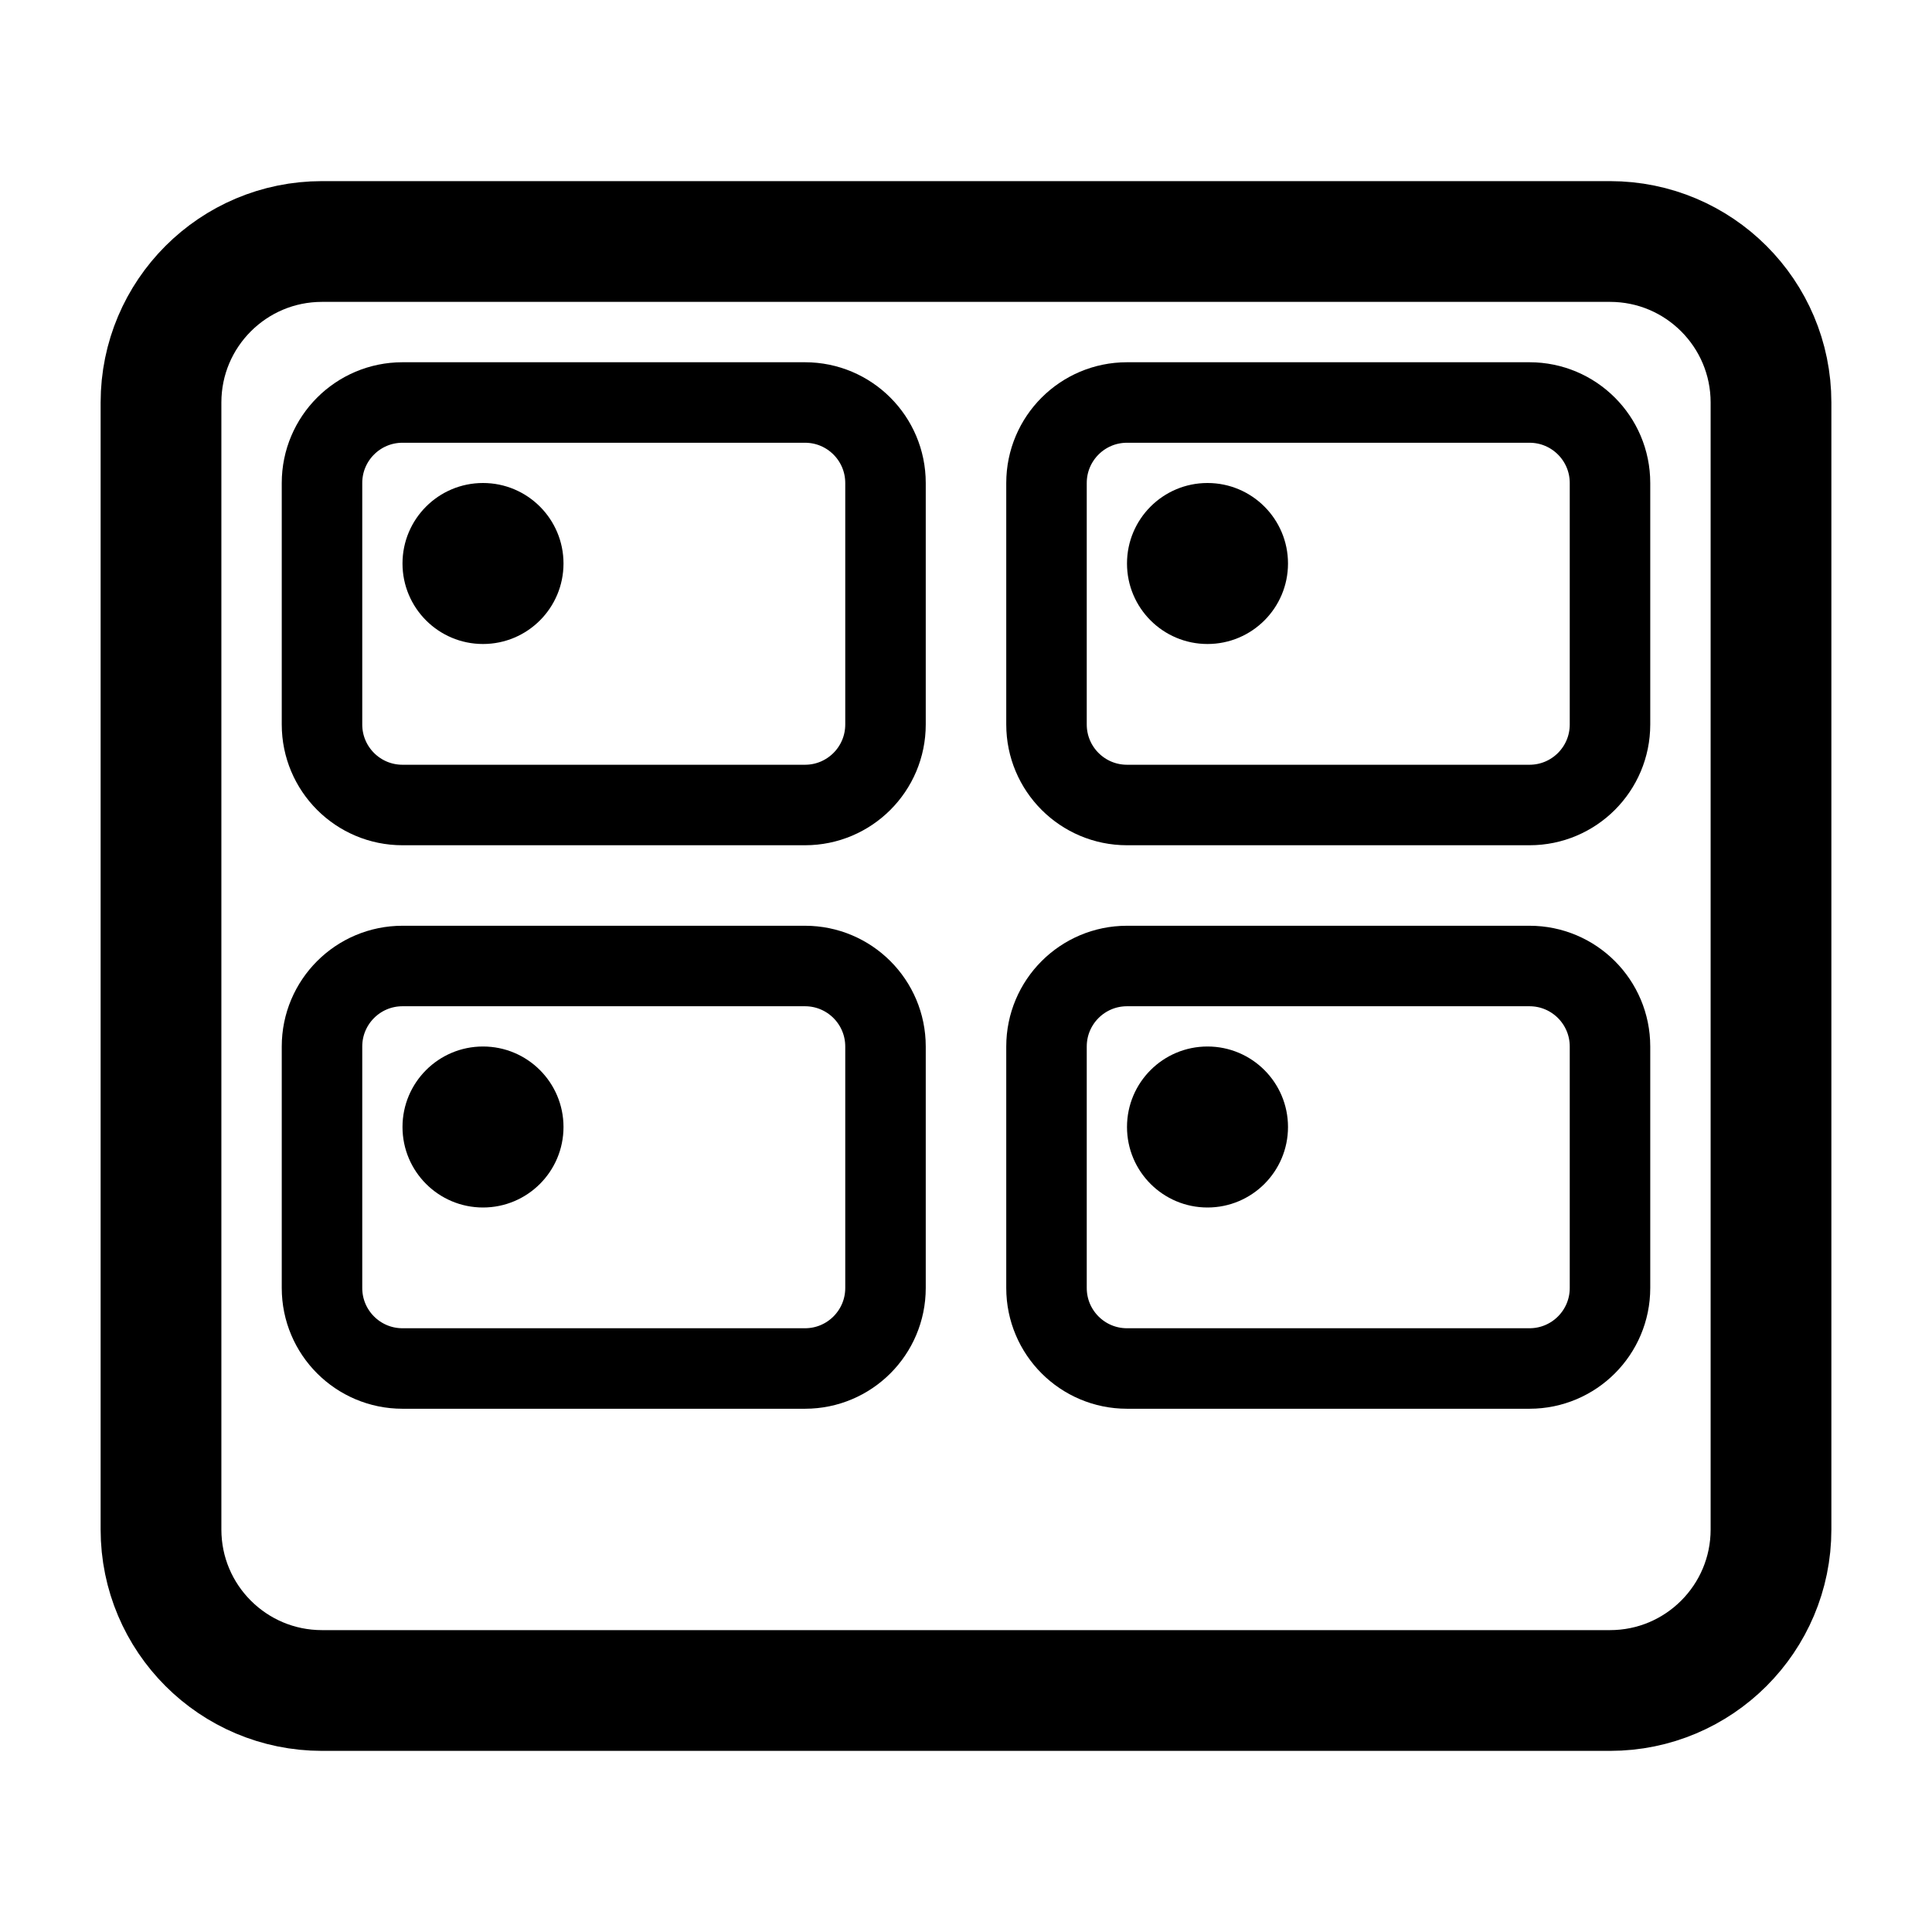
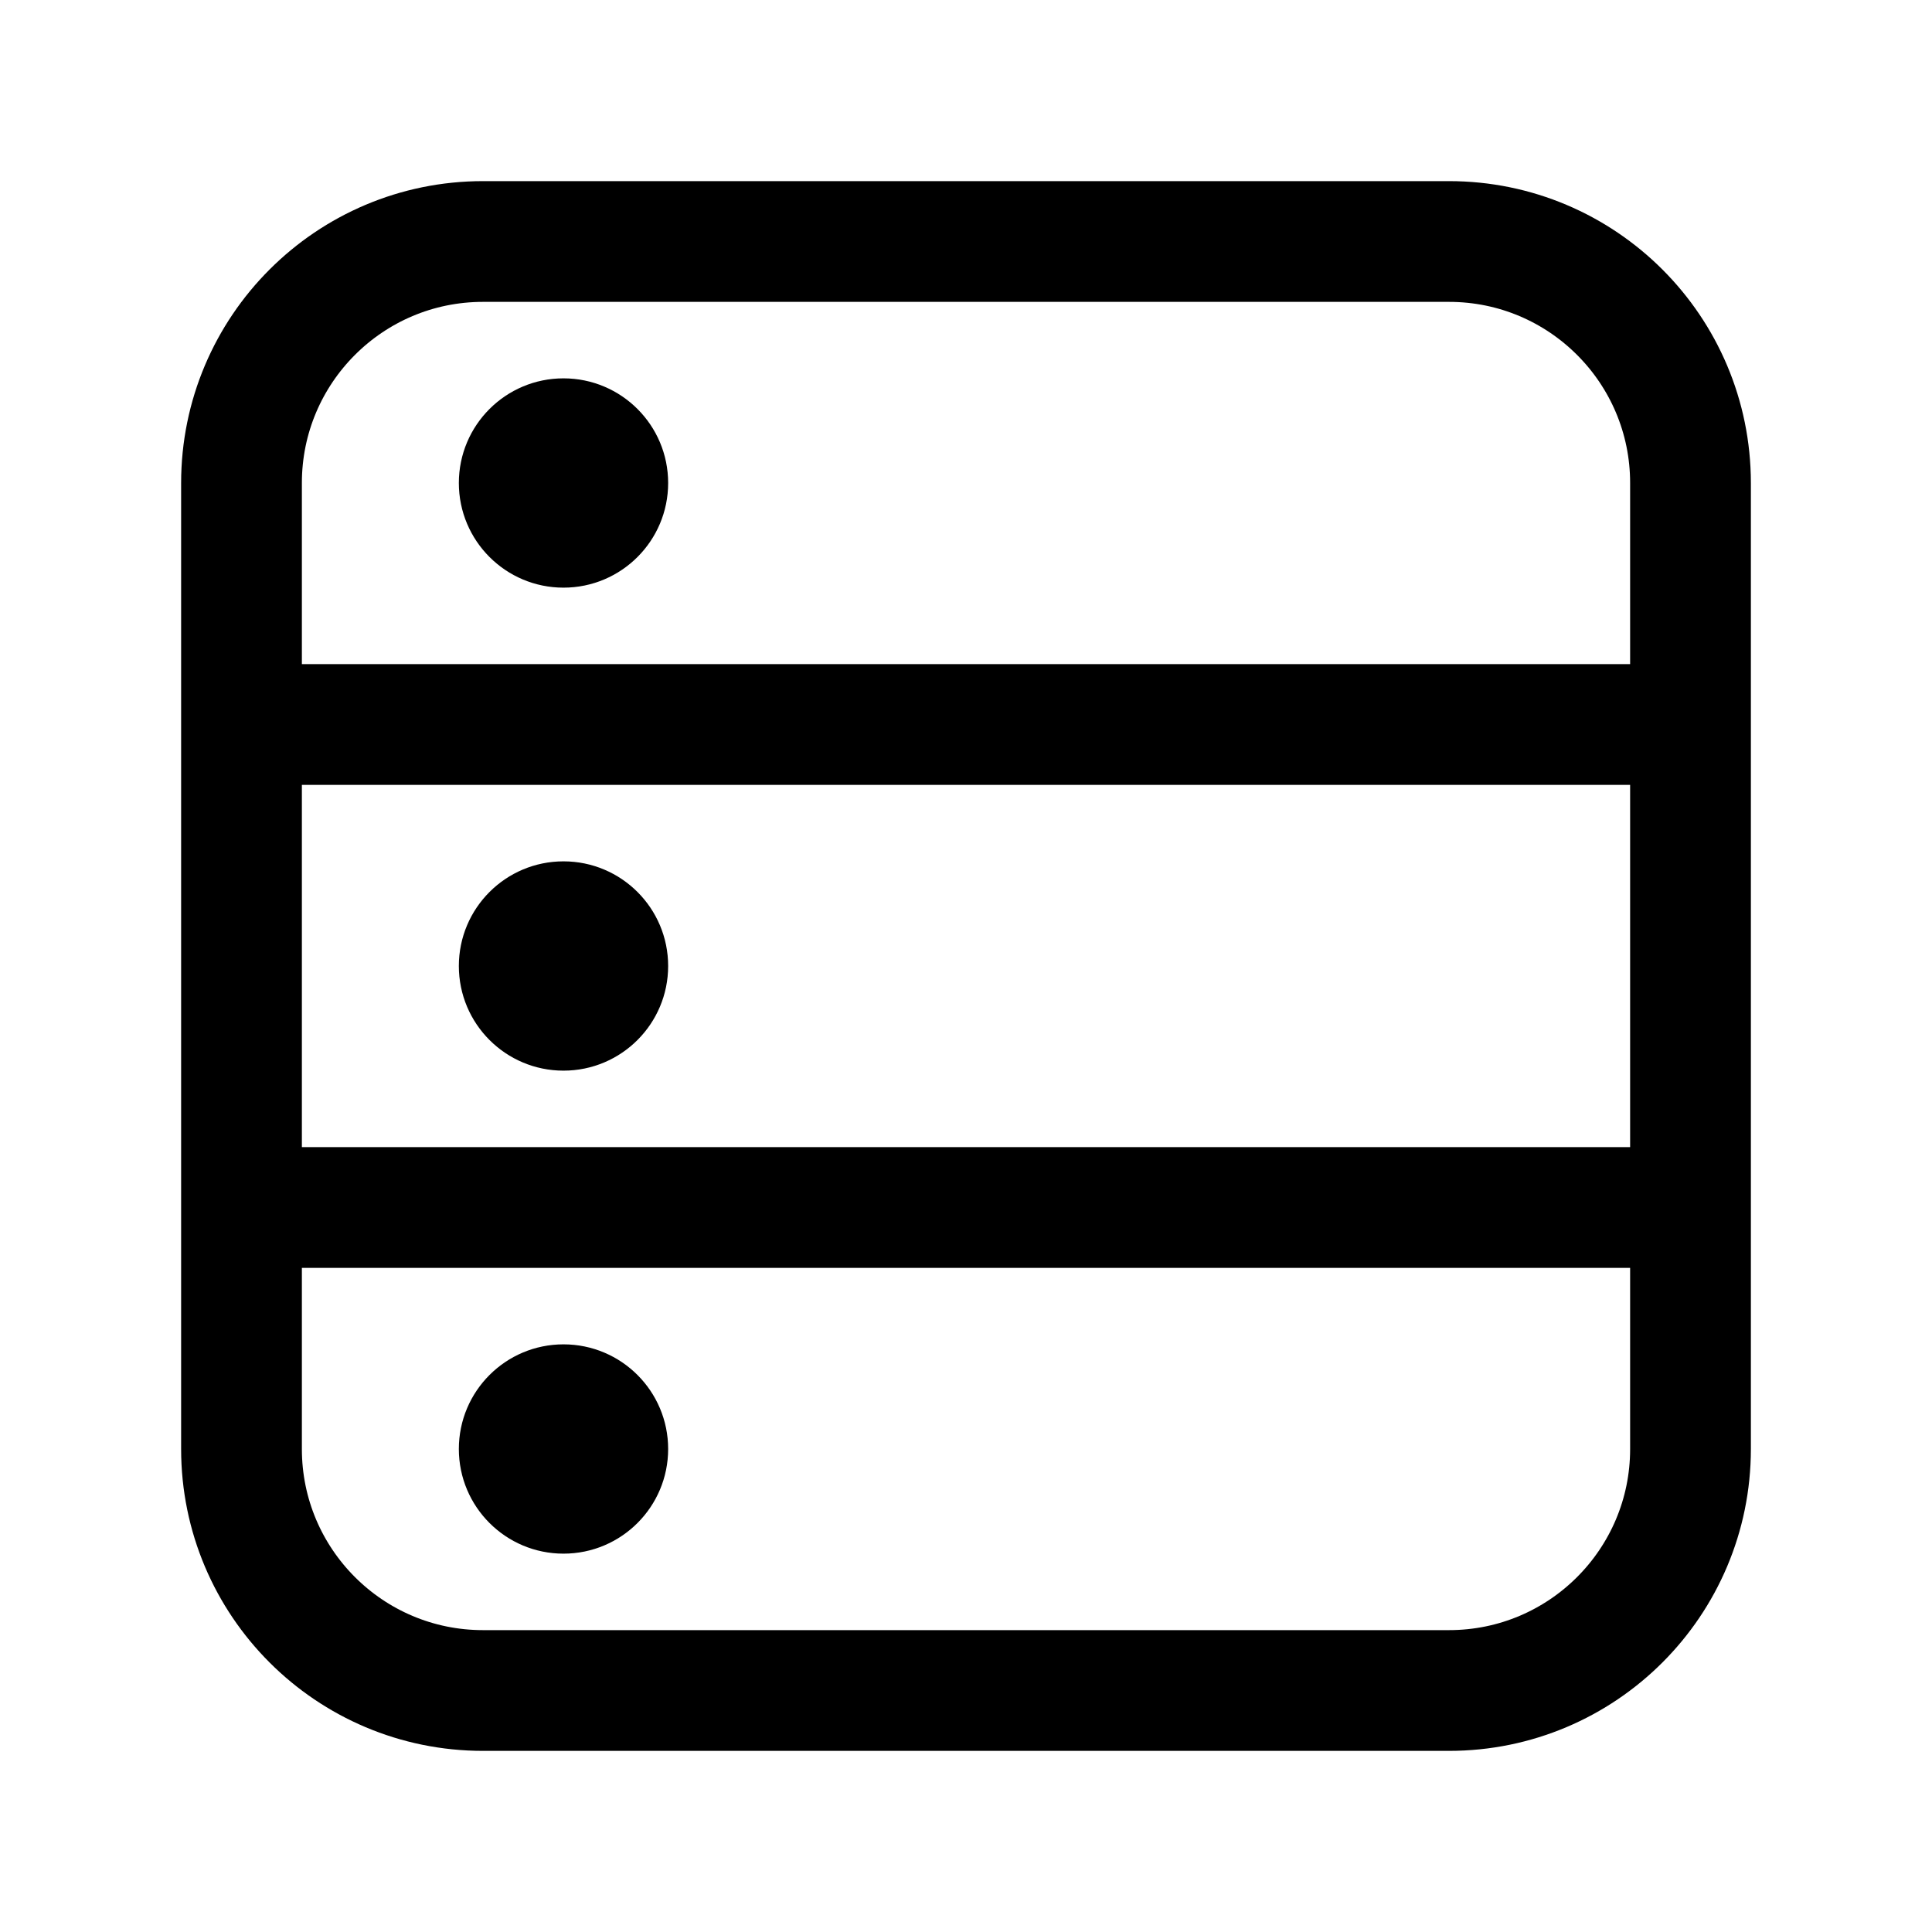
<svg xmlns="http://www.w3.org/2000/svg" width="24" height="24" viewBox="0 0 24 24" fill="none">
-   <rect x="2" y="3" width="20" height="18" rx="2" stroke="currentColor" stroke-width="1.5" fill="none" />
-   <rect x="4" y="5" width="7" height="5" rx="1" stroke="currentColor" stroke-width="1" fill="none" />
-   <rect x="13" y="5" width="7" height="5" rx="1" stroke="currentColor" stroke-width="1" fill="none" />
-   <rect x="4" y="12" width="7" height="5" rx="1" stroke="currentColor" stroke-width="1" fill="none" />
-   <rect x="13" y="12" width="7" height="5" rx="1" stroke="currentColor" stroke-width="1" fill="none" />
-   <circle cx="6" cy="7" r="1" fill="currentColor" />
-   <circle cx="15" cy="7" r="1" fill="currentColor" />
-   <circle cx="6" cy="14" r="1" fill="currentColor" />
-   <circle cx="15" cy="14" r="1" fill="currentColor" />
+   <rect x="3" y="3" width="18" height="18" rx="3" stroke="currentColor" stroke-width="1.5" fill="none" />
+   <line x1="3" y1="9" x2="21" y2="9" stroke="currentColor" stroke-width="1.5" />
+   <line x1="3" y1="15" x2="21" y2="15" stroke="currentColor" stroke-width="1.5" />
+   <circle cx="7" cy="6" r="1.3" fill="currentColor" />
+   <circle cx="7" cy="12" r="1.3" fill="currentColor" />
+   <circle cx="7" cy="18" r="1.3" fill="currentColor" />
</svg>
